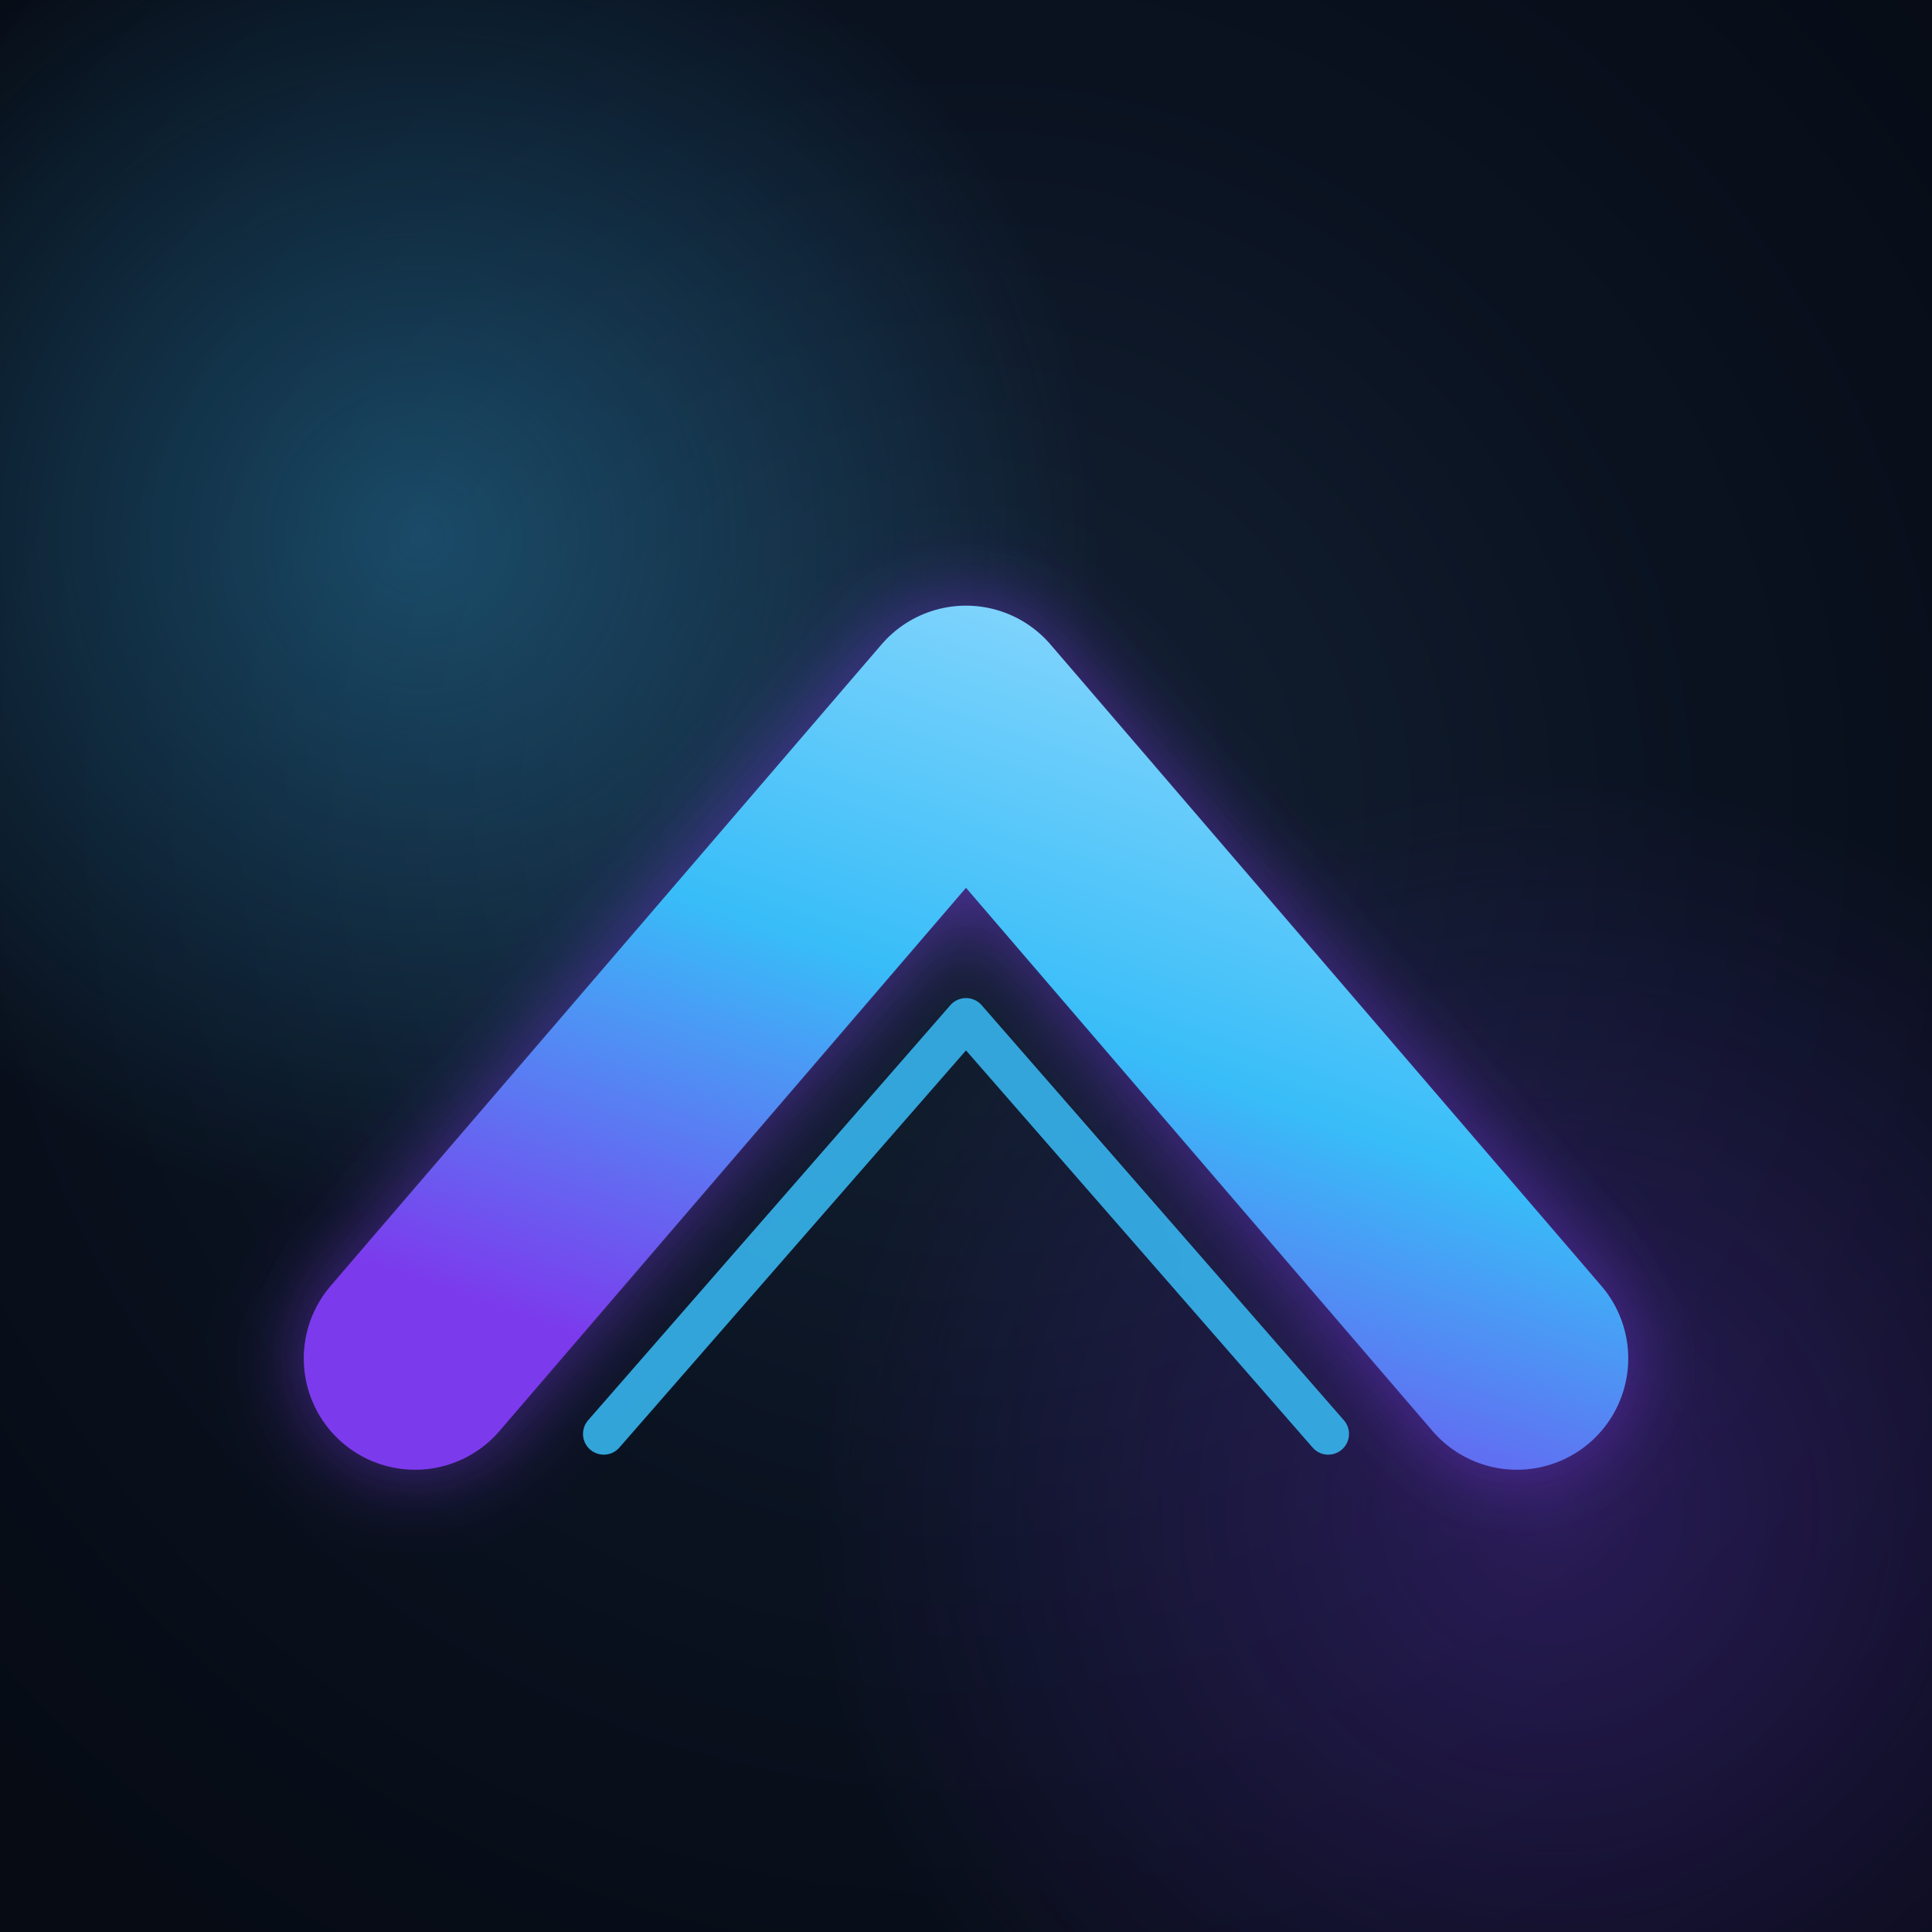
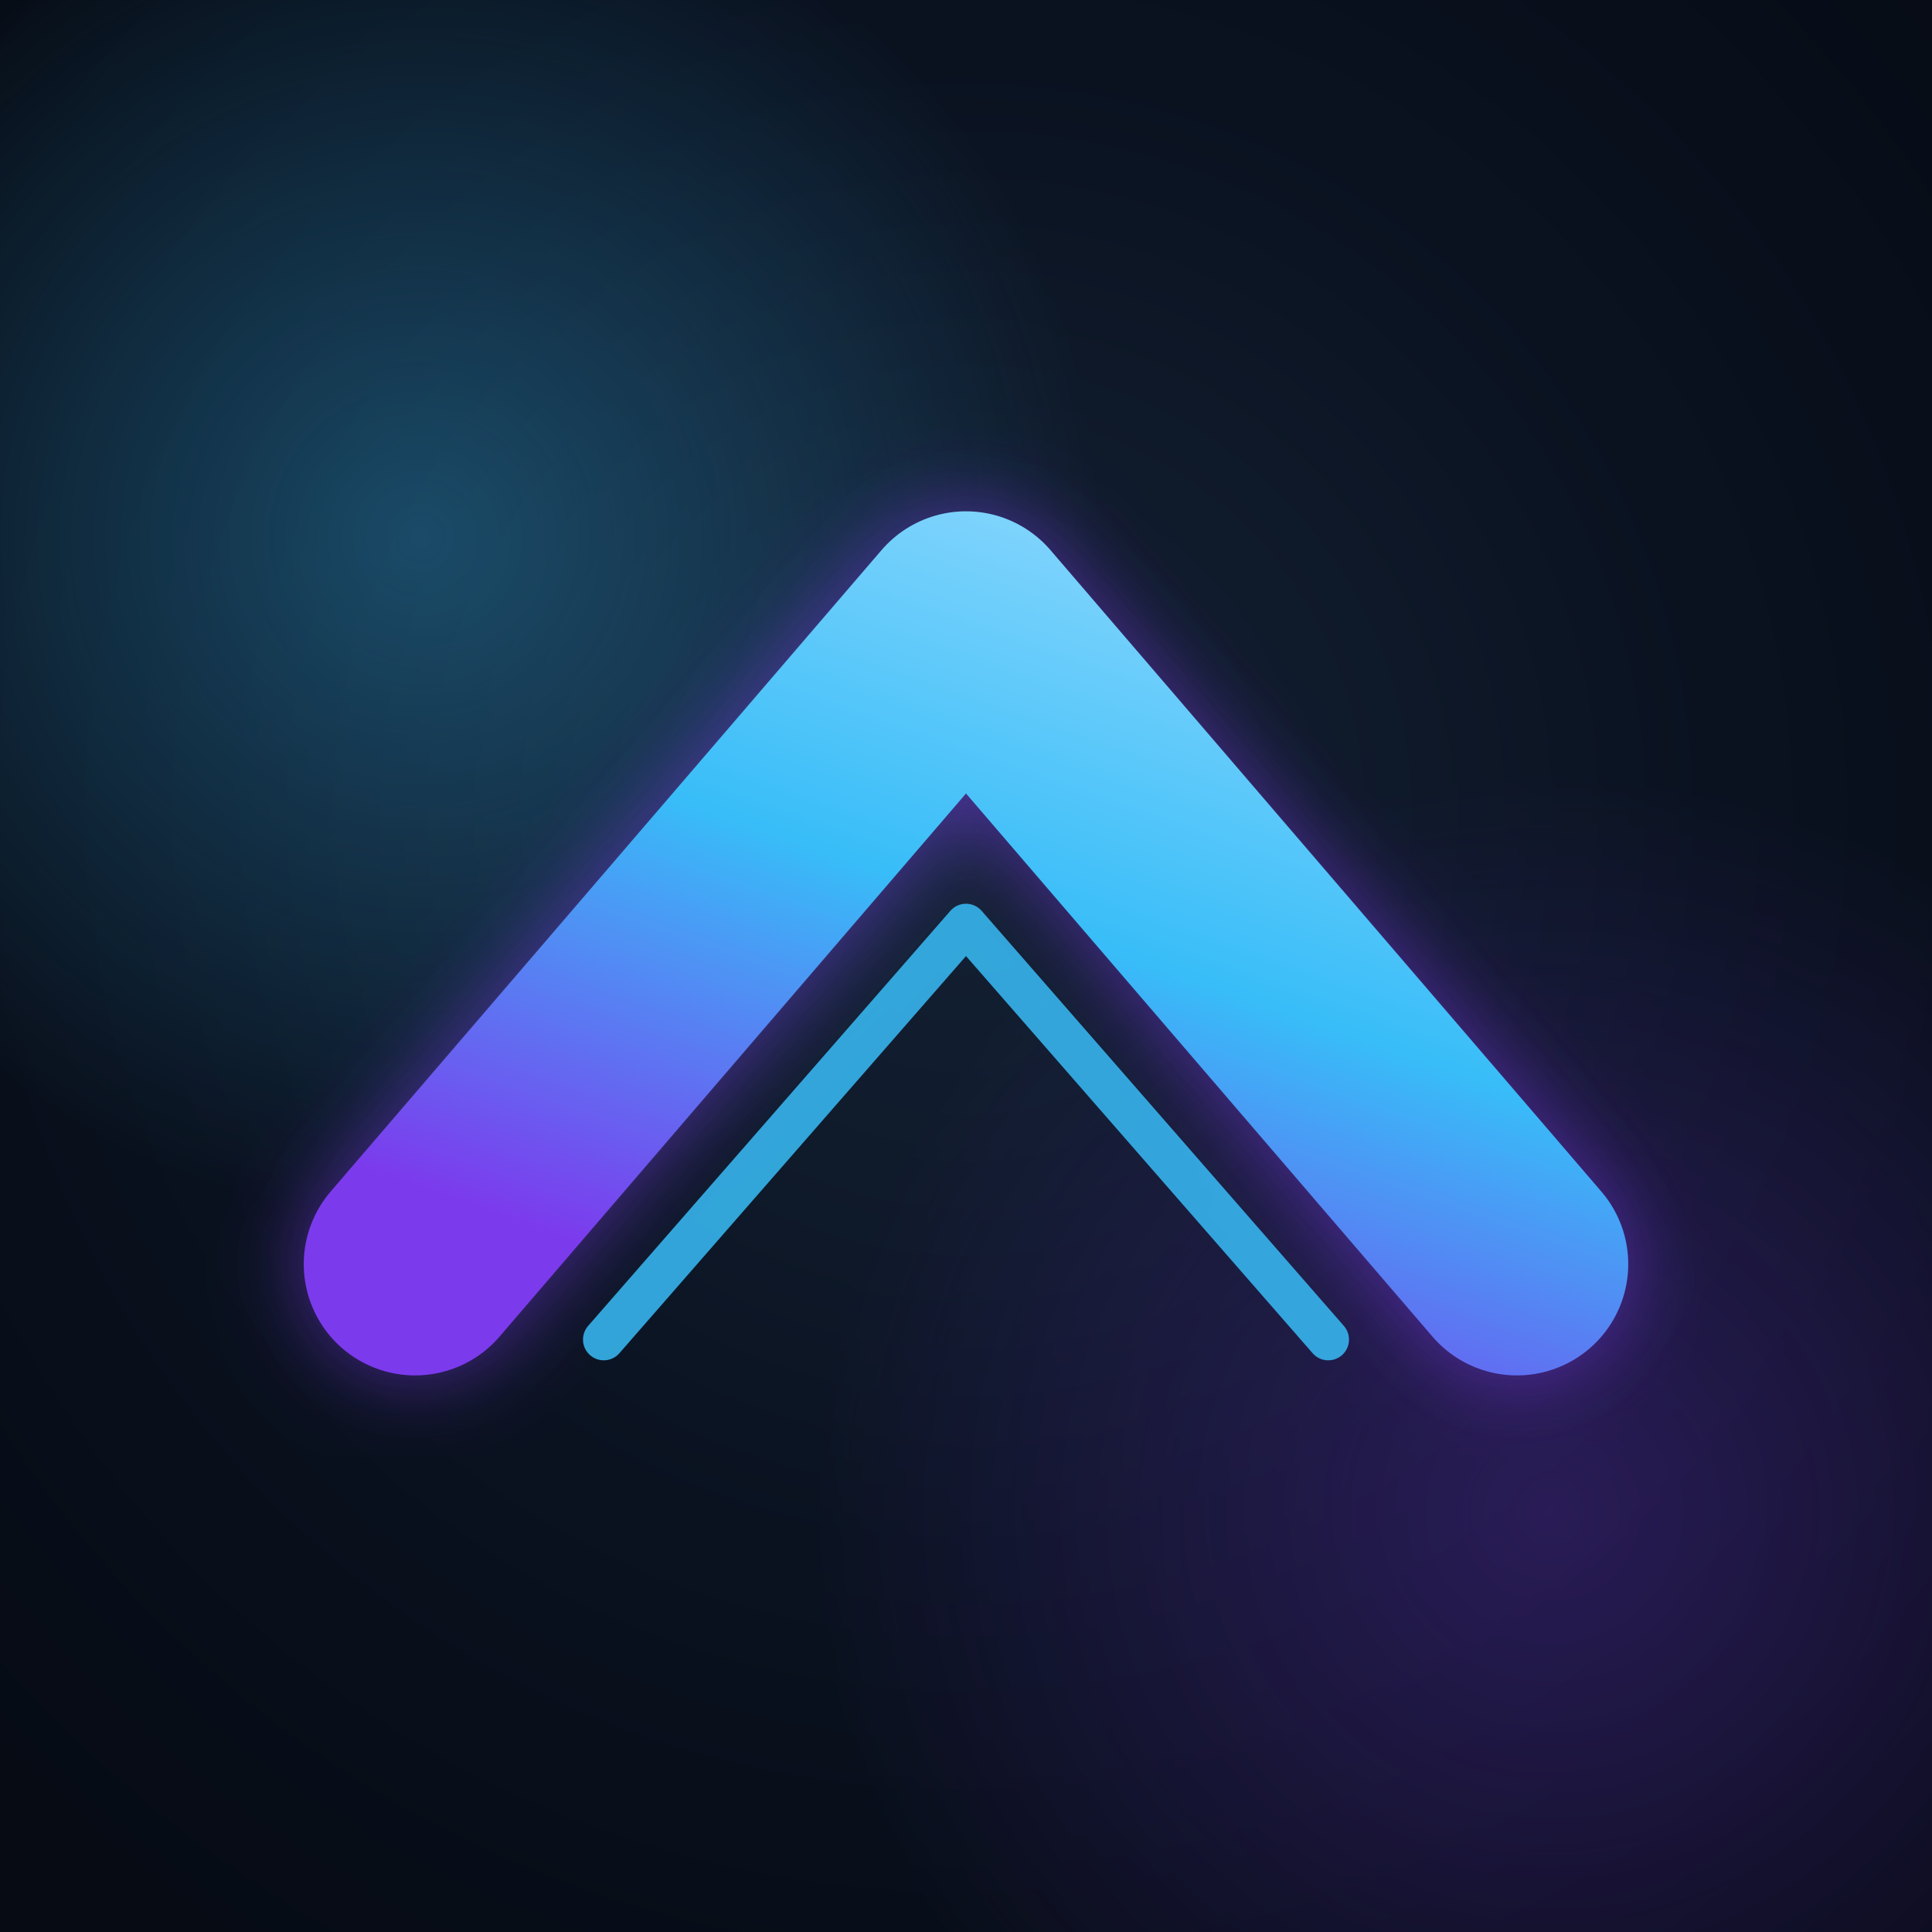
<svg xmlns="http://www.w3.org/2000/svg" viewBox="0 0 1024 1024" width="1024" height="1024">
  <defs>
    <radialGradient id="bg" cx="50%" cy="42%" r="70%">
      <stop offset="0%" stop-color="#142235" />
      <stop offset="55%" stop-color="#0a1220" />
      <stop offset="100%" stop-color="#060b14" />
    </radialGradient>
    <radialGradient id="orbCyan" cx="22%" cy="28%" r="35%">
      <stop offset="0%" stop-color="#38bdf8" stop-opacity="0.32" />
      <stop offset="100%" stop-color="#38bdf8" stop-opacity="0" />
    </radialGradient>
    <radialGradient id="orbViolet" cx="80%" cy="78%" r="38%">
      <stop offset="0%" stop-color="#7c3aed" stop-opacity="0.28" />
      <stop offset="100%" stop-color="#7c3aed" stop-opacity="0" />
    </radialGradient>
    <linearGradient id="stroke" x1="20%" y1="100%" x2="80%" y2="0%">
      <stop offset="0%" stop-color="#7c3aed" />
      <stop offset="55%" stop-color="#38bdf8" />
      <stop offset="100%" stop-color="#7dd3fc" />
    </linearGradient>
    <filter id="glow" x="-30%" y="-30%" width="160%" height="160%">
      <feGaussianBlur stdDeviation="22" />
    </filter>
  </defs>
  <rect width="1024" height="1024" fill="url(#bg)" />
  <rect width="1024" height="1024" fill="url(#orbCyan)" />
  <rect width="1024" height="1024" fill="url(#orbViolet)" />
  <g opacity="0.55">
-     <path d="M 220 720 L 512 380 L 804 720" stroke="#7c3aed" stroke-width="120" stroke-linecap="round" stroke-linejoin="round" fill="none" filter="url(#glow)" />
+     <path d="M 220 670 L 512 330 L 804 670" stroke="#7c3aed" stroke-width="120" stroke-linecap="round" stroke-linejoin="round" fill="none" filter="url(#glow)" />
  </g>
-   <path d="M 220 720 L 512 380 L 804 720" stroke="url(#stroke)" stroke-width="118" stroke-linecap="round" stroke-linejoin="round" fill="none" />
-   <path d="M 320 760 L 512 540 L 704 760" stroke="#38bdf8" stroke-width="22" stroke-linecap="round" stroke-linejoin="round" fill="none" opacity="0.85" />
+   <path d="M 220 670 L 512 330 L 804 670" stroke="url(#stroke)" stroke-width="118" stroke-linecap="round" stroke-linejoin="round" fill="none" />
+   <path d="M 320 710 L 512 490 L 704 710" stroke="#38bdf8" stroke-width="22" stroke-linecap="round" stroke-linejoin="round" fill="none" opacity="0.85" />
</svg>
